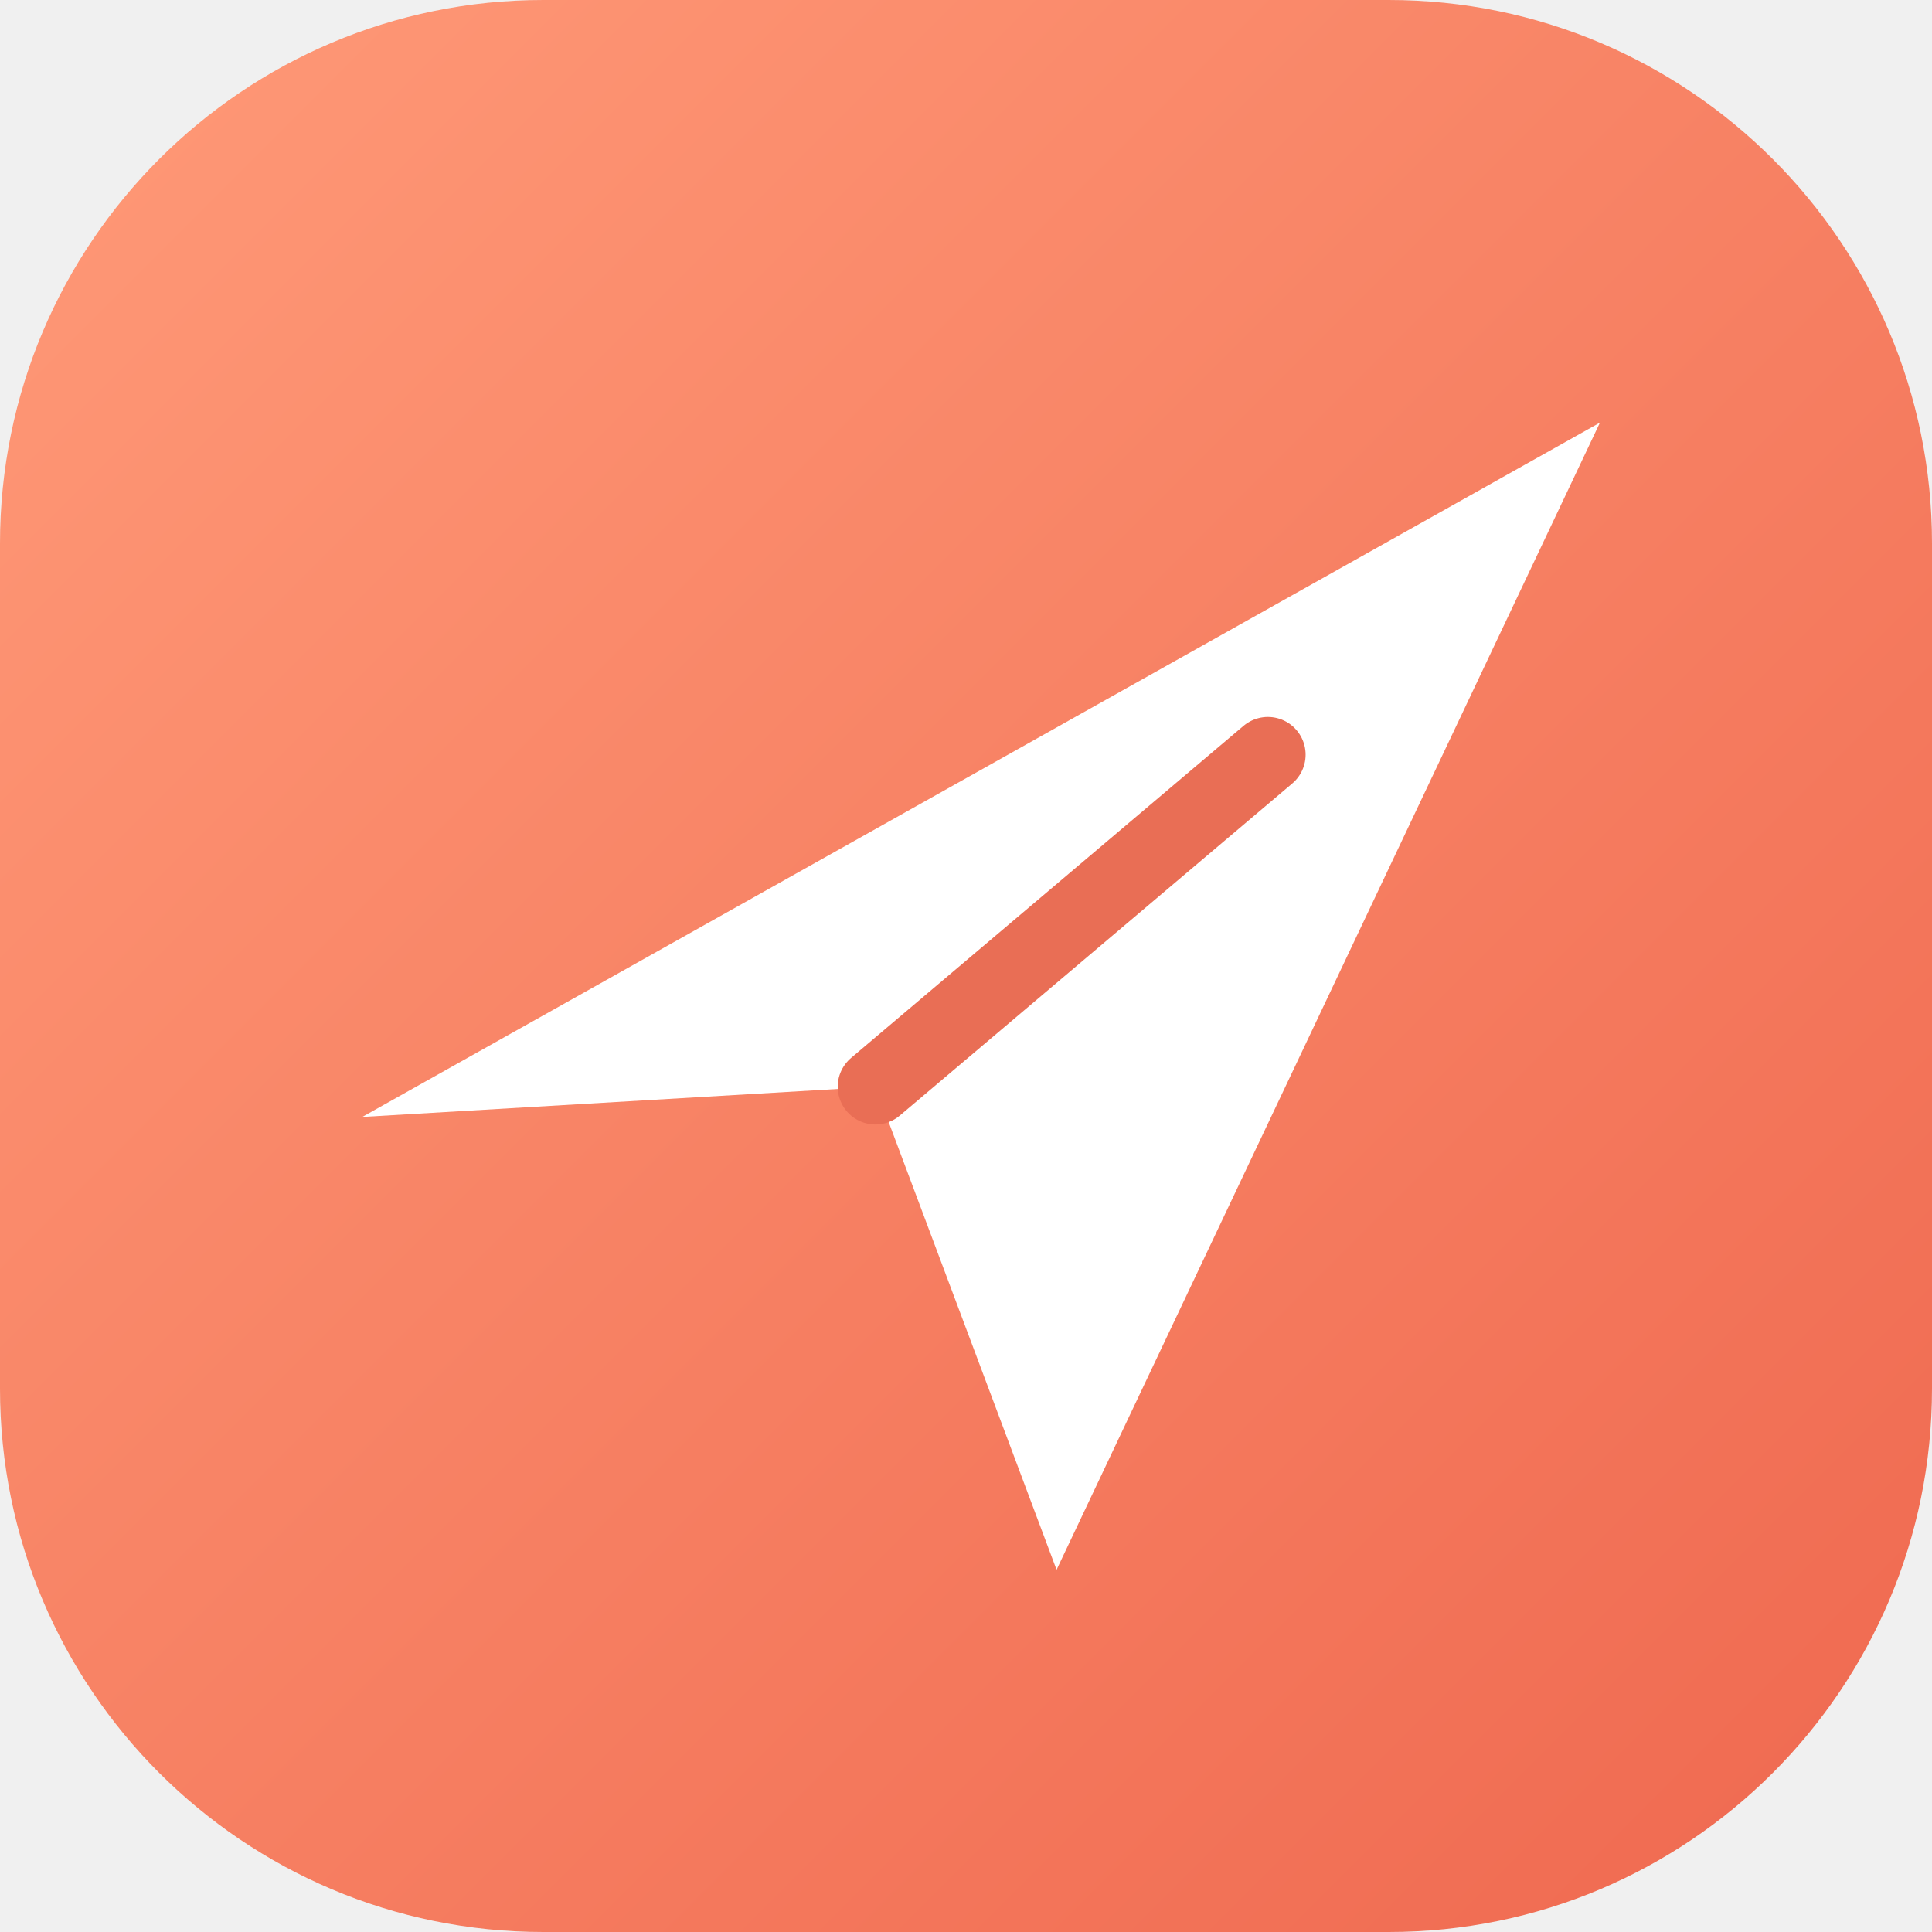
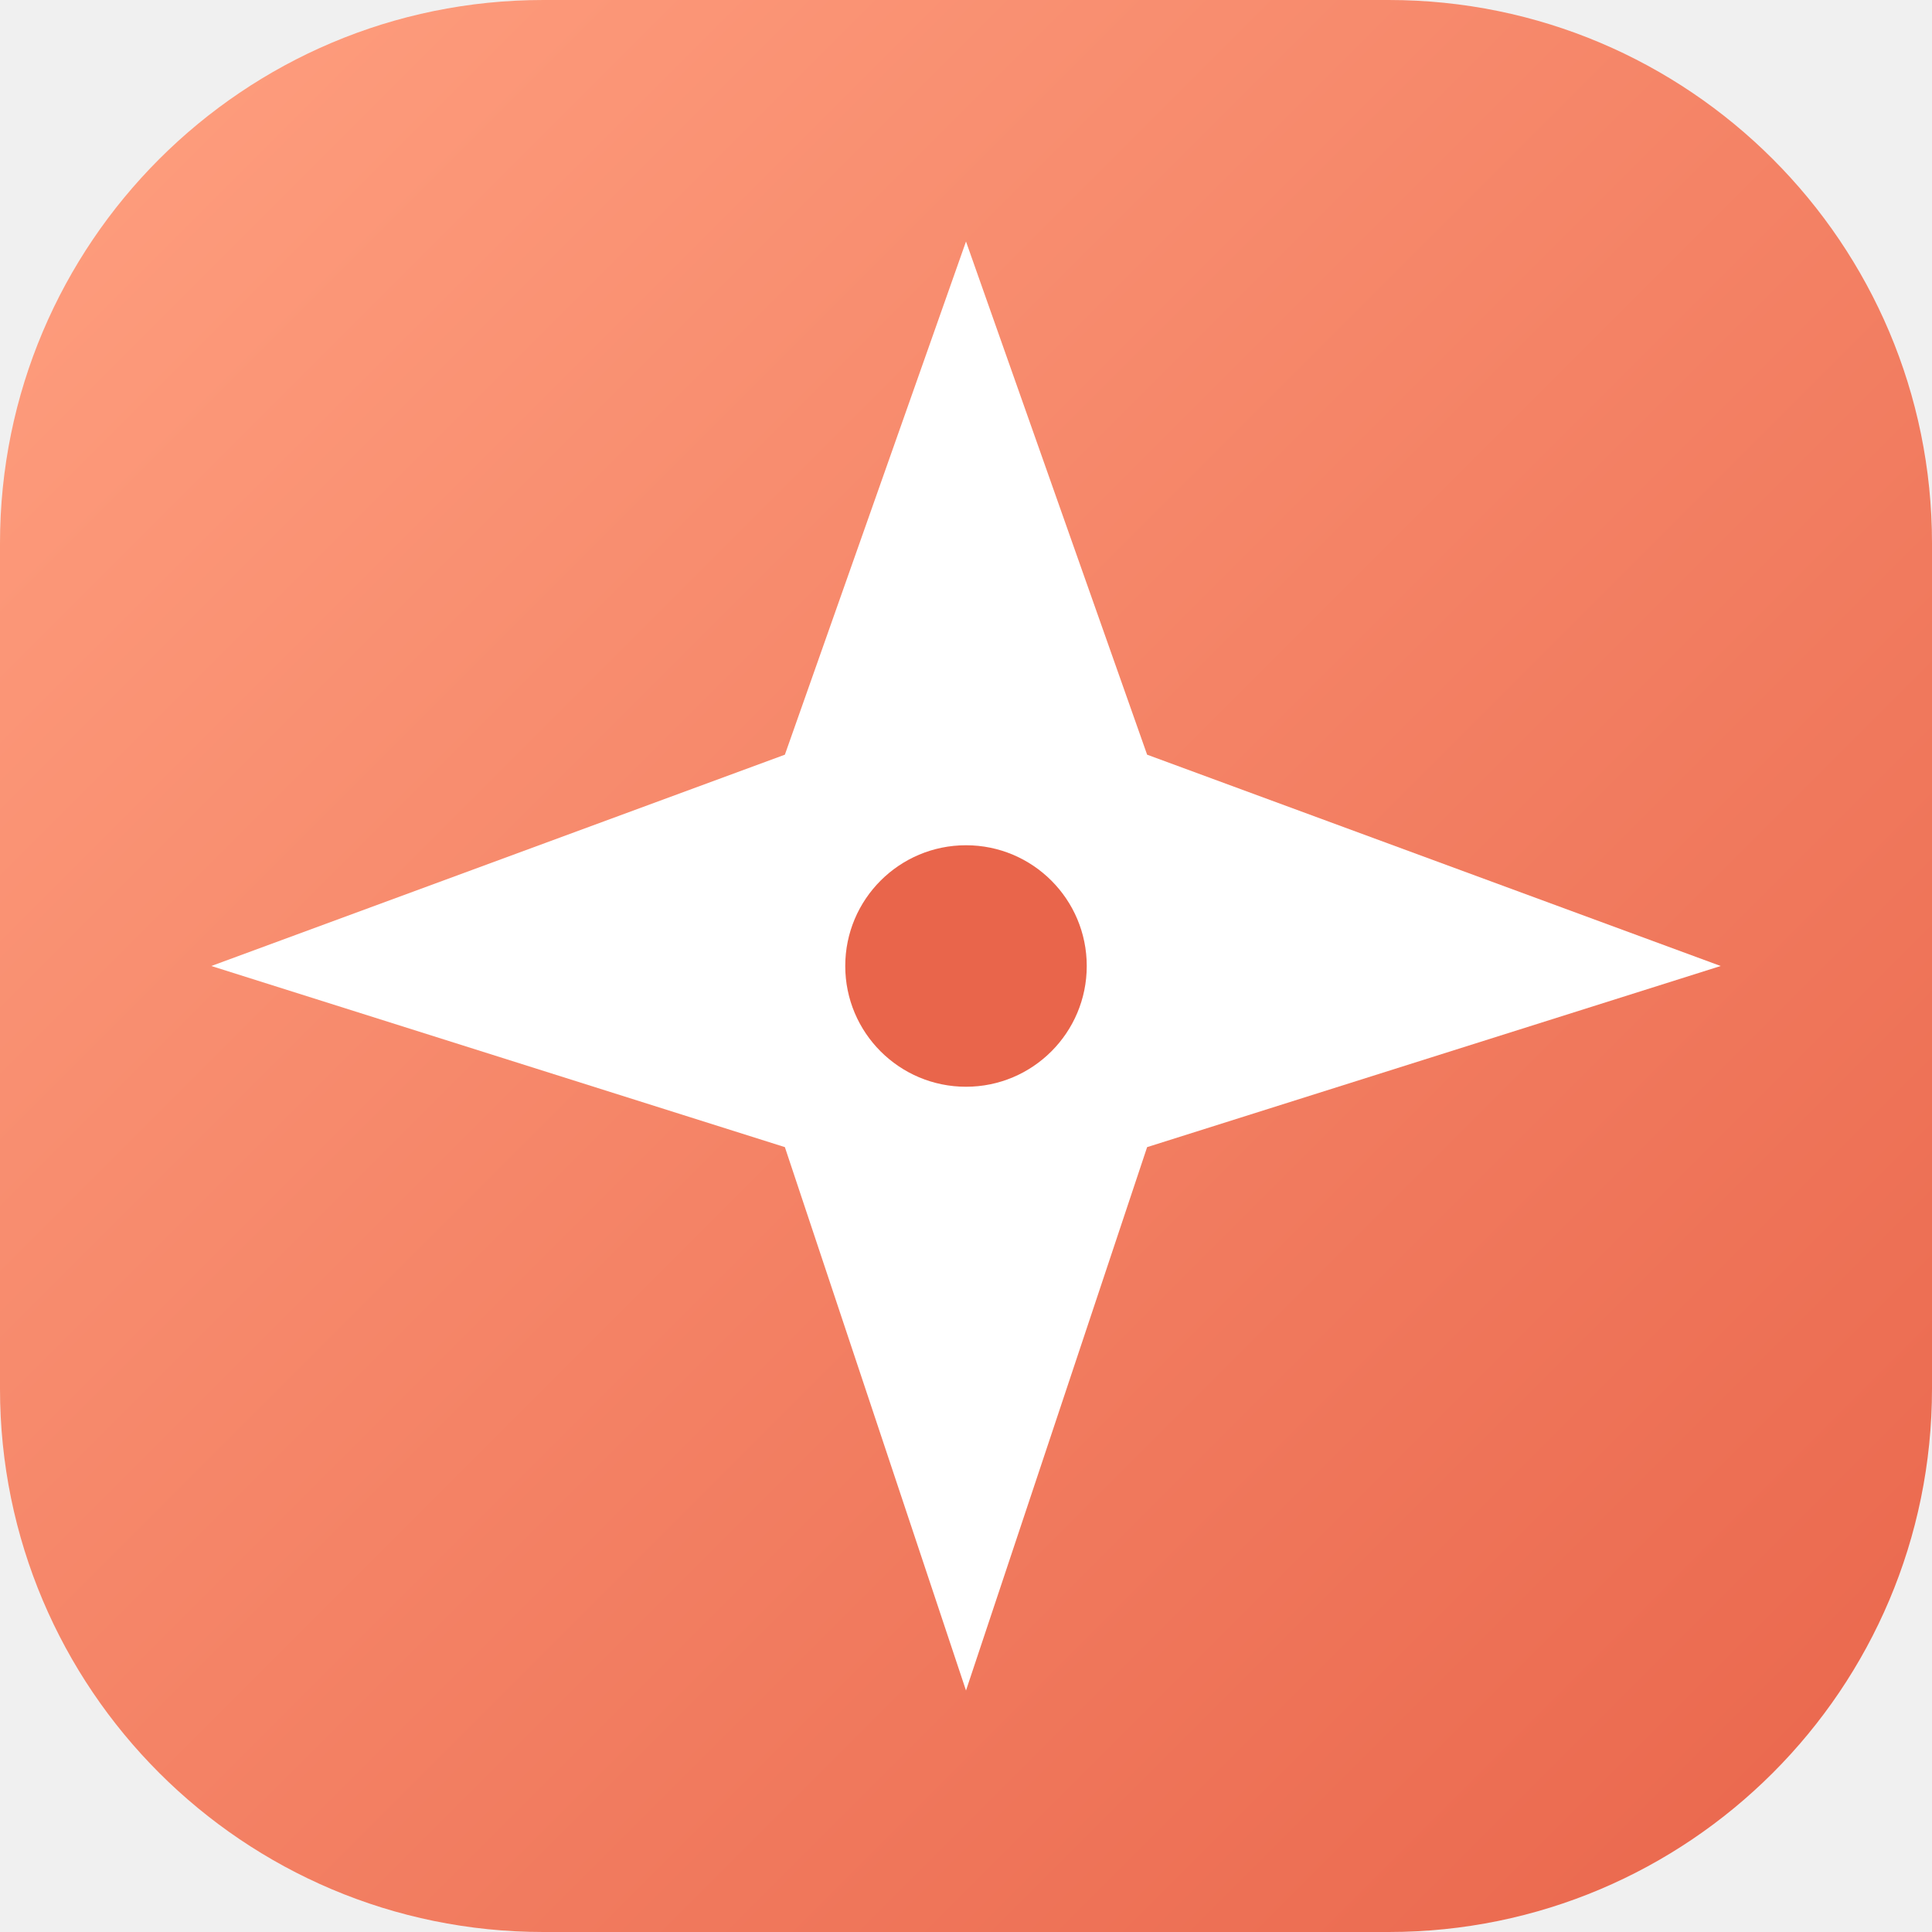
<svg xmlns="http://www.w3.org/2000/svg" viewBox="0 0 64 64">
  <defs>
    <linearGradient id="g" x1="0" y1="0" x2="1" y2="1">
-       <stop stop-color="#ff9a78" />
-       <stop offset="1" stop-color="#ef684f" />
+       <stop stop-color="#ffa080" />
+       <stop offset="1" stop-color="#e9654b" />
    </linearGradient>
  </defs>
  <rect width="64" height="64" rx="18" fill="url(#g)" />
-   <path d="M12 37 53 14 35 52l-6-16-17 1Z" fill="#fff" />
-   <path d="m29 36 13-11" stroke="#e96e55" stroke-width="2.5" stroke-linecap="round" />
+   <path d="M32 8 38 25 57 32 38 38 32 56 26 38 7 32 26 25Z" fill="#fff" />
+   <circle cx="32" cy="32" r="4" fill="#e9654b" />
</svg>
